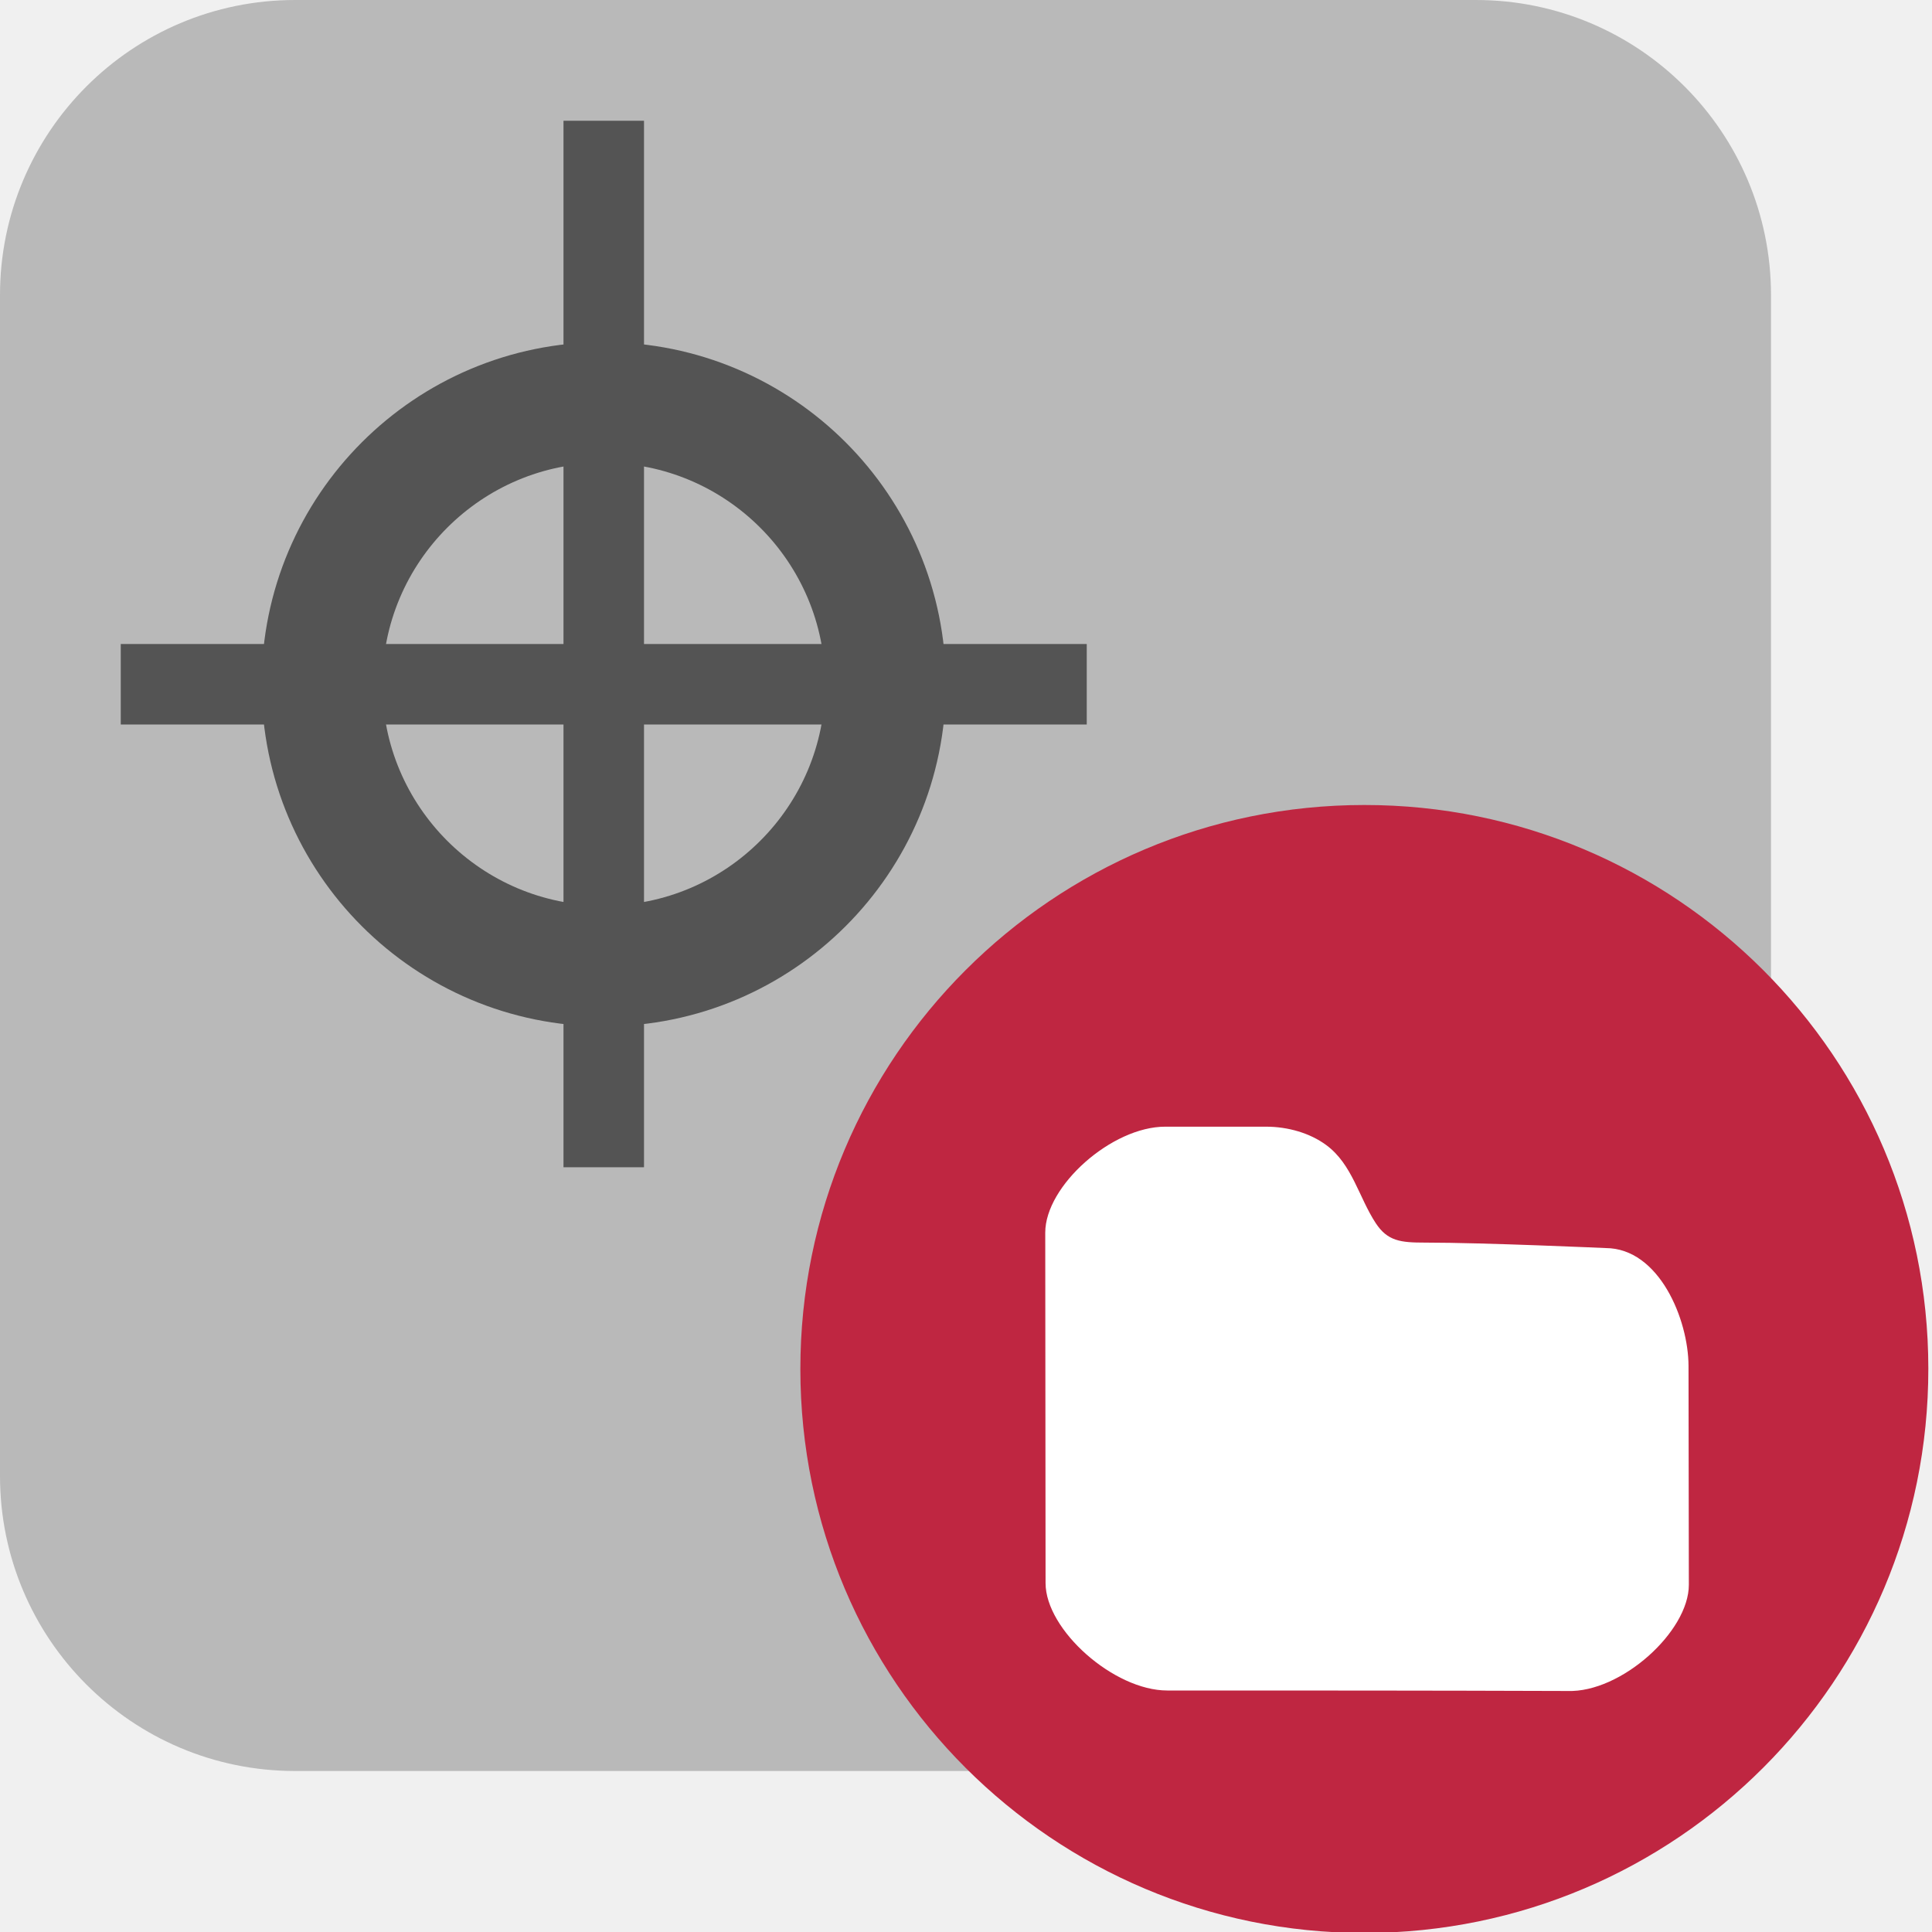
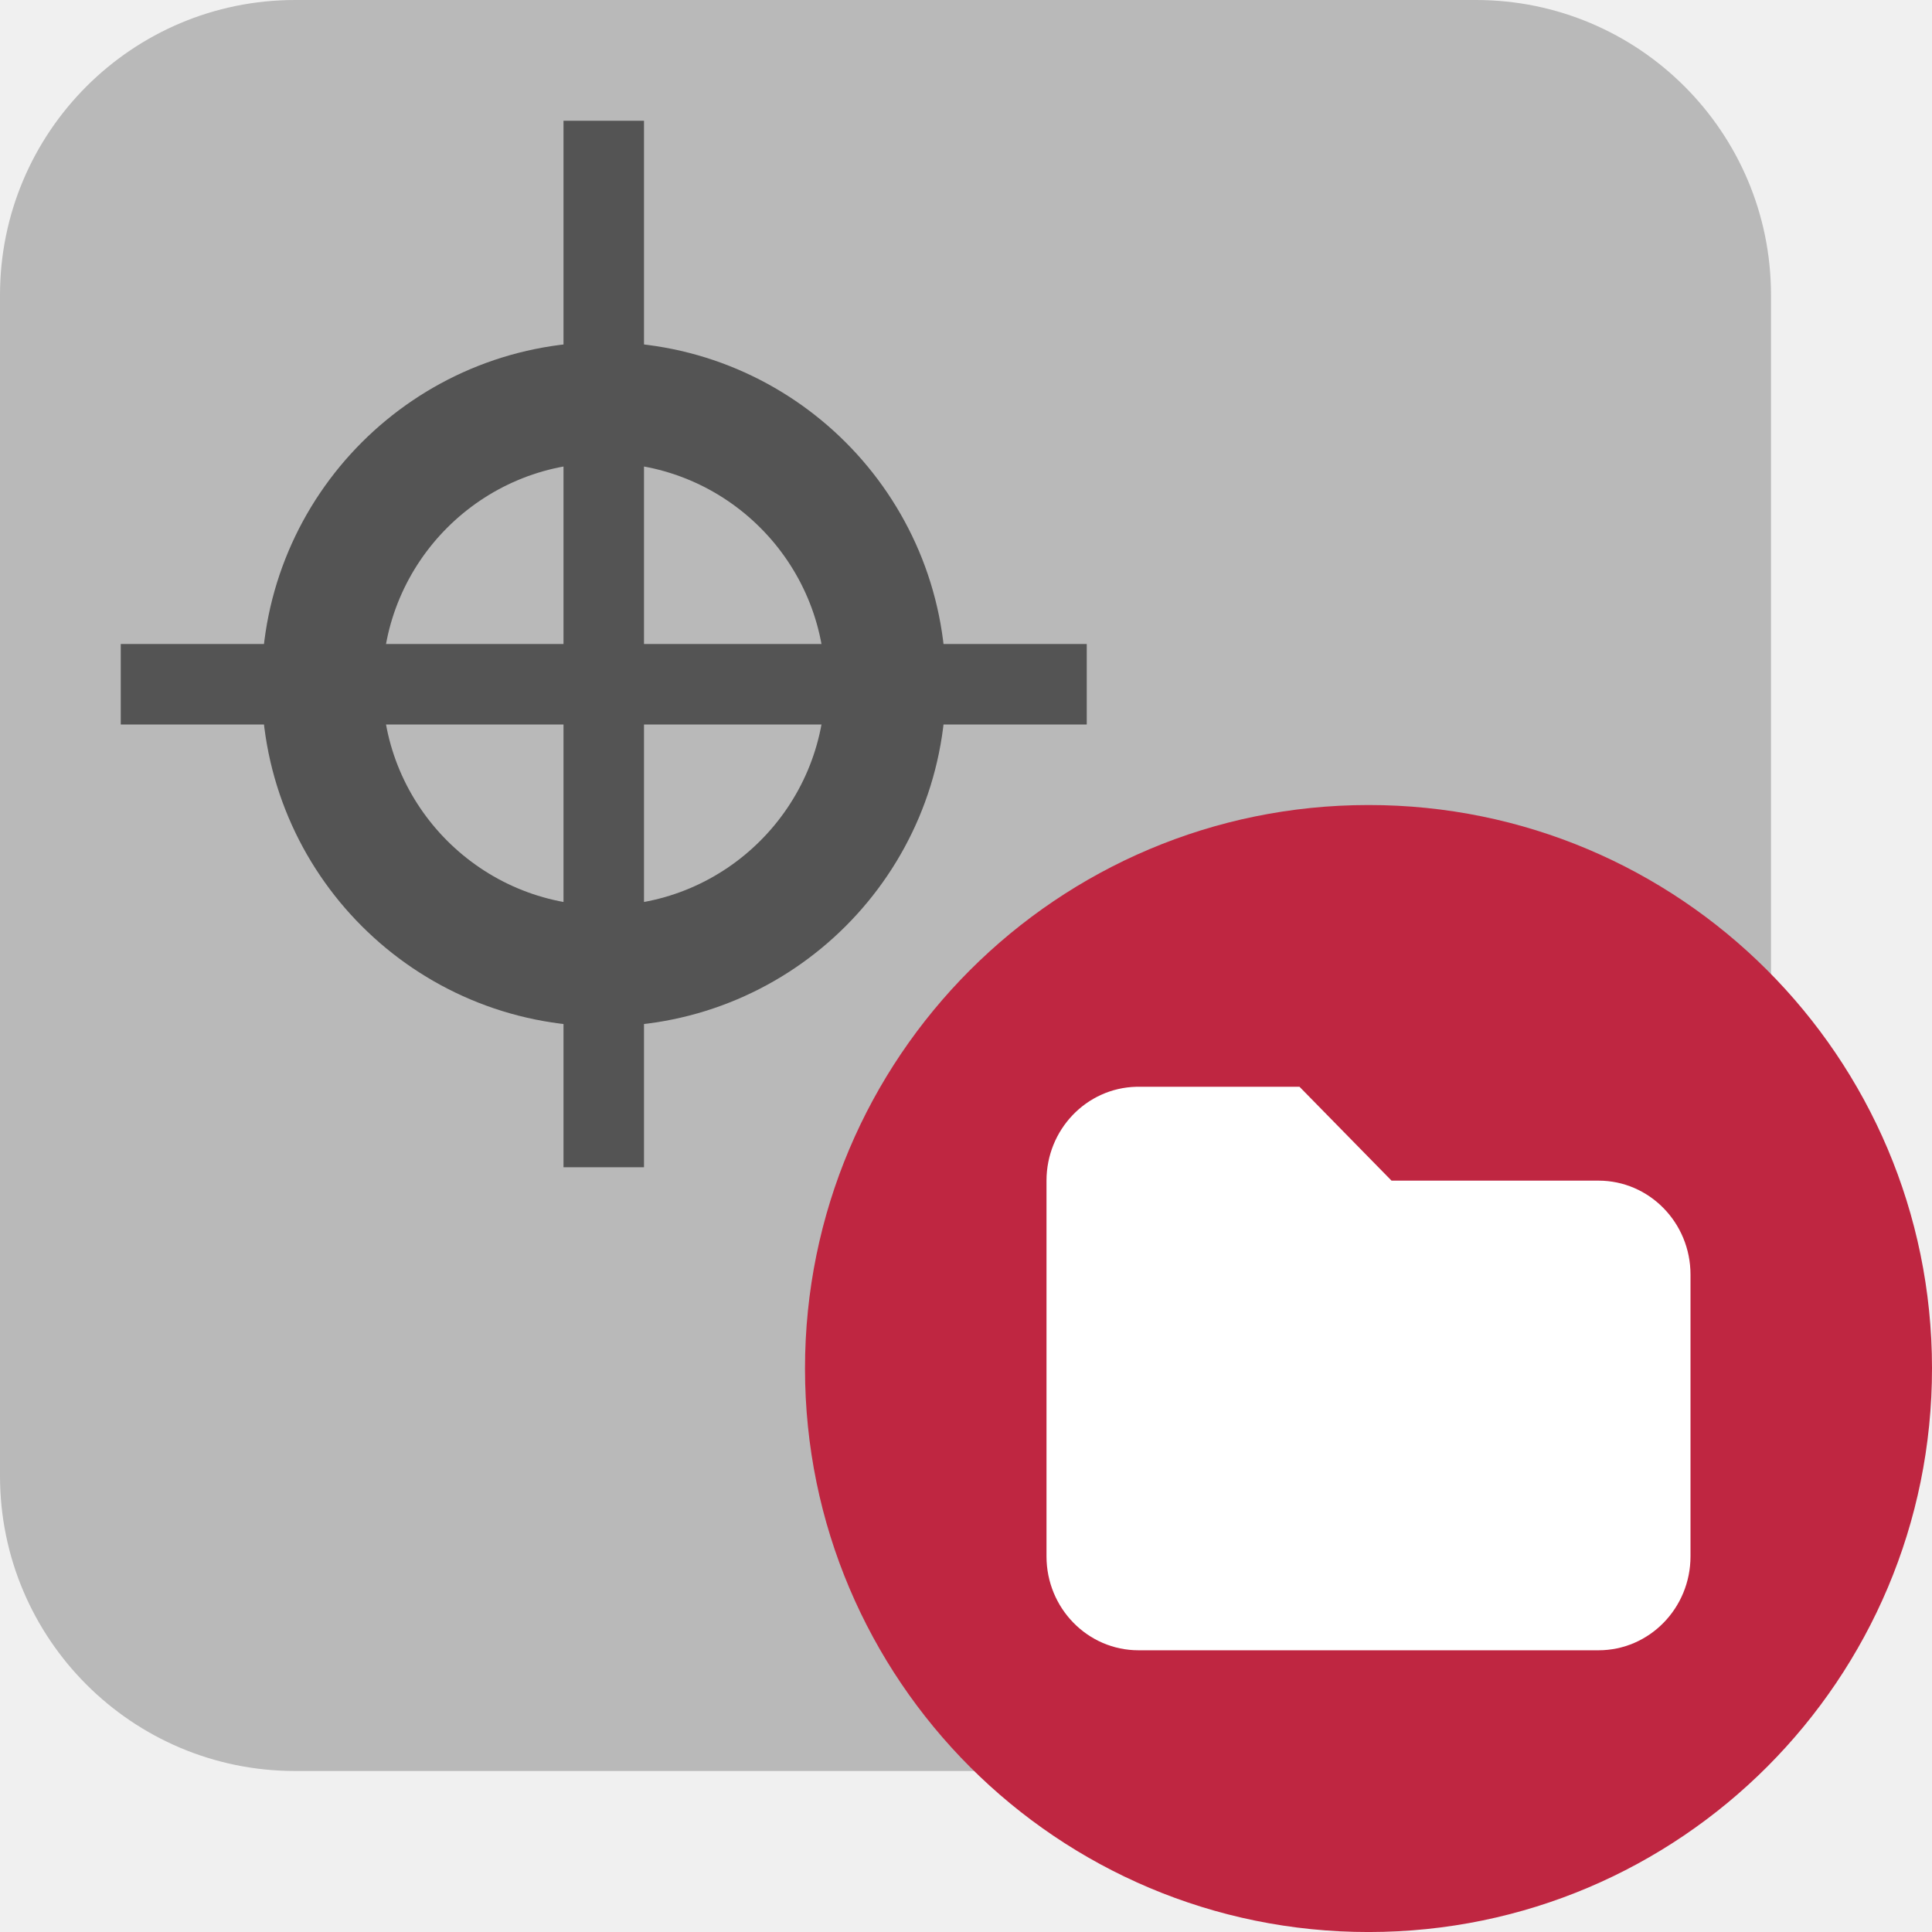
<svg xmlns="http://www.w3.org/2000/svg" id="Слой_1" data-name="Слой 1" viewBox="0 0 24 24" version="1.1">
  <defs id="defs25591">
    <style id="style25589">.cls-1{fill:#545454;}.cls-2{fill:#b9b9b9;}.cls-3{fill:#1a81c4;}.cls-4{fill:#bf2641;}.cls-5{fill:#fff;}</style>
    <clipPath clipPathUnits="userSpaceOnUse" id="clipPath942">
      <rect class="cls-1" x="0" y="0" width="22" height="22" rx="3.666" id="rect944" style="stroke-width:1" />
    </clipPath>
    <clipPath clipPathUnits="userSpaceOnUse" id="clipPath946">
      <rect class="cls-1" x="1.099" y="-0.141" width="48.064" height="45.76" rx="8.01" id="rect948" style="stroke-width:1" />
    </clipPath>
    <clipPath clipPathUnits="userSpaceOnUse" id="clipPath950">
      <rect class="cls-1" x="0" y="0" width="22" height="22" rx="3.666" id="rect952" style="stroke-width:1" />
    </clipPath>
    <clipPath clipPathUnits="userSpaceOnUse" id="clipPath954">
      <rect class="cls-1" x="0" y="0" width="22" height="22" rx="3.666" id="rect956" style="stroke-width:1" />
    </clipPath>
    <clipPath clipPathUnits="userSpaceOnUse" id="clipPath958">
      <rect class="cls-1" x="0" y="0" width="22" height="22" rx="3.666" id="rect960" style="stroke-width:1" />
    </clipPath>
    <clipPath clipPathUnits="userSpaceOnUse" id="clipPath962">
      <rect class="cls-1" x="0" y="0" width="22" height="22" rx="3.666" id="rect964" style="stroke-width:1" />
    </clipPath>
    <clipPath clipPathUnits="userSpaceOnUse" id="clipPath966">
      <rect class="cls-1" x="0" y="0" width="22" height="22" rx="3.666" id="rect968" style="stroke-width:1" />
    </clipPath>
    <clipPath clipPathUnits="userSpaceOnUse" id="clipPath970">
      <rect class="cls-1" x="0" y="0" width="22" height="22" rx="3.666" id="rect972" style="stroke-width:1" />
    </clipPath>
    <clipPath clipPathUnits="userSpaceOnUse" id="clipPath974">
      <rect class="cls-1" x="0" y="0" width="22" height="22" rx="3.666" id="rect976" style="stroke-width:1" />
    </clipPath>
    <clipPath clipPathUnits="userSpaceOnUse" id="clipPath978">
      <rect class="cls-1" x="0" y="0" width="22" height="22" rx="3.666" id="rect980" style="stroke-width:1" />
    </clipPath>
    <clipPath clipPathUnits="userSpaceOnUse" id="clipPath982">
      <rect class="cls-1" x="0" y="0" width="22" height="22" rx="3.666" id="rect984" style="stroke-width:1" />
    </clipPath>
    <clipPath clipPathUnits="userSpaceOnUse" id="clipPath986">
      <rect class="cls-1" x="0" y="0" width="22" height="22" rx="3.666" id="rect988" style="stroke-width:1" />
    </clipPath>
    <clipPath clipPathUnits="userSpaceOnUse" id="clipPath990">
      <rect class="cls-1" x="0" y="0" width="22" height="22" rx="3.666" id="rect992" style="stroke-width:1" />
    </clipPath>
    <clipPath clipPathUnits="userSpaceOnUse" id="clipPath994">
      <rect class="cls-1" x="0" y="0" width="22" height="22" rx="3.666" id="rect996" style="stroke-width:1" />
    </clipPath>
    <clipPath clipPathUnits="userSpaceOnUse" id="clipPath998">
      <rect class="cls-1" x="0" y="0" width="22" height="22" rx="3.666" id="rect1000" style="stroke-width:1" />
    </clipPath>
    <clipPath clipPathUnits="userSpaceOnUse" id="clipPath1002">
      <rect class="cls-1" x="0" y="0" width="22" height="22" rx="3.666" id="rect1004" style="stroke-width:1" />
    </clipPath>
    <clipPath clipPathUnits="userSpaceOnUse" id="clipPath1006">
      <rect class="cls-1" x="0" y="0" width="22" height="22" rx="3.666" id="rect1008" style="stroke-width:1" />
    </clipPath>
    <clipPath clipPathUnits="userSpaceOnUse" id="clipPath1010">
      <rect class="cls-1" x="0" y="0" width="22" height="22" rx="3.666" id="rect1012" style="stroke-width:1" />
    </clipPath>
    <clipPath clipPathUnits="userSpaceOnUse" id="clipPath1014">
      <rect class="cls-1" x="0" y="0" width="22" height="22" rx="3.666" id="rect1016" style="stroke-width:1" />
    </clipPath>
  </defs>
  <rect class="cls-1" x="0" y="0" width="22" height="22" rx="3.666" id="rect2402" style="stroke-width:1;fill:#b9b9b9;fill-opacity:1" clip-path="url(#clipPath1014)" />
  <g id="g3168" transform="matrix(0.4577197,0,0,0.4807708,-12.00314,0.06787853)" style="stroke-width:2.132" clip-path="url(#clipPath946)" />
-   <g id="g1097" transform="translate(-0.0266)">
-     <path class="cls-4" d="m 23.981,17 a 7.006,7.006 0 1 1 -7.007,-7 7.003,7.003 0 0 1 7.007,7 z" id="path25635" />
-     <path class="cls-5" d="m 14.527,21 c -0.664,0 -1.512,-0.753 -1.512,-1.334 l -0.004,-4.354 c 8.8e-5,-0.581 0.826,-1.316 1.49,-1.316 h 1.253 c 0.271,7e-6 0.545,0.079 0.747,0.228 0.324,0.238 0.405,0.65 0.616,0.971 0.147,0.223 0.309,0.241 0.609,0.241 0.743,0 2.247,0.068 2.247,0.068 0.663,0.002 1.028,0.885 1.029,1.465 l 0.004,2.718 C 21.006,20.269 20.164,21.028 19.5,21.006 17.741,21 16.285,21 14.527,21 Z" id="path25639" style="fill:#ffffff;stroke-width:1" />
-   </g>
  <circle style="fill:none;stroke:#545454;stroke-width:1.5;stroke-linecap:round;stroke-linejoin:round;stroke-miterlimit:4;stroke-dasharray:none;stroke-opacity:1" id="path859" cx="7.5" cy="8.5" r="3.5" />
  <path style="fill:none;stroke:#545454;stroke-width:1;stroke-linecap:butt;stroke-linejoin:miter;stroke-miterlimit:4;stroke-dasharray:none;stroke-opacity:1" d="m 1.5,8.5 h 12" id="path861" />
  <path style="fill:none;stroke:#545454;stroke-width:1;stroke-linecap:butt;stroke-linejoin:miter;stroke-miterlimit:4;stroke-dasharray:none;stroke-opacity:1" d="M 7.5,14.5 V 1.5" id="path863" />
+   <g id="g2160" transform="translate(-2,4.333333)">
+     <path class="cls-4" d="M 26,12.66 A 7,7 0 1 1 19,5.667 6.997,6.997 0 0 1 26,12.66 Z" id="path25635" style="display:inline;fill:#bf2641;stroke-width:1" />
+     <path id="path845" style="display:inline;fill:#ffffff;fill-opacity:1;stroke:none;stroke-width:1" d="m 16.115,9.167 a 1.143,1.167 0 0 0 -1.115,1.167 1.143,1.167 0 0 0 0,0.028 v 4.638 a 1.143,1.167 0 0 0 1.143,1.167 1.143,1.167 0 0 0 0.028,0 h 5.686 a 1.143,1.167 0 0 0 1.143,-1.167 1.143,1.167 0 0 0 0,-0.028 V 11.5 A 1.143,1.167 0 0 0 21.857,10.333 H 21.829 19.286 L 18.143,9.167 h -2 a 1.143,1.167 0 0 0 -0.028,0 z" />
+   </g>
</svg>
